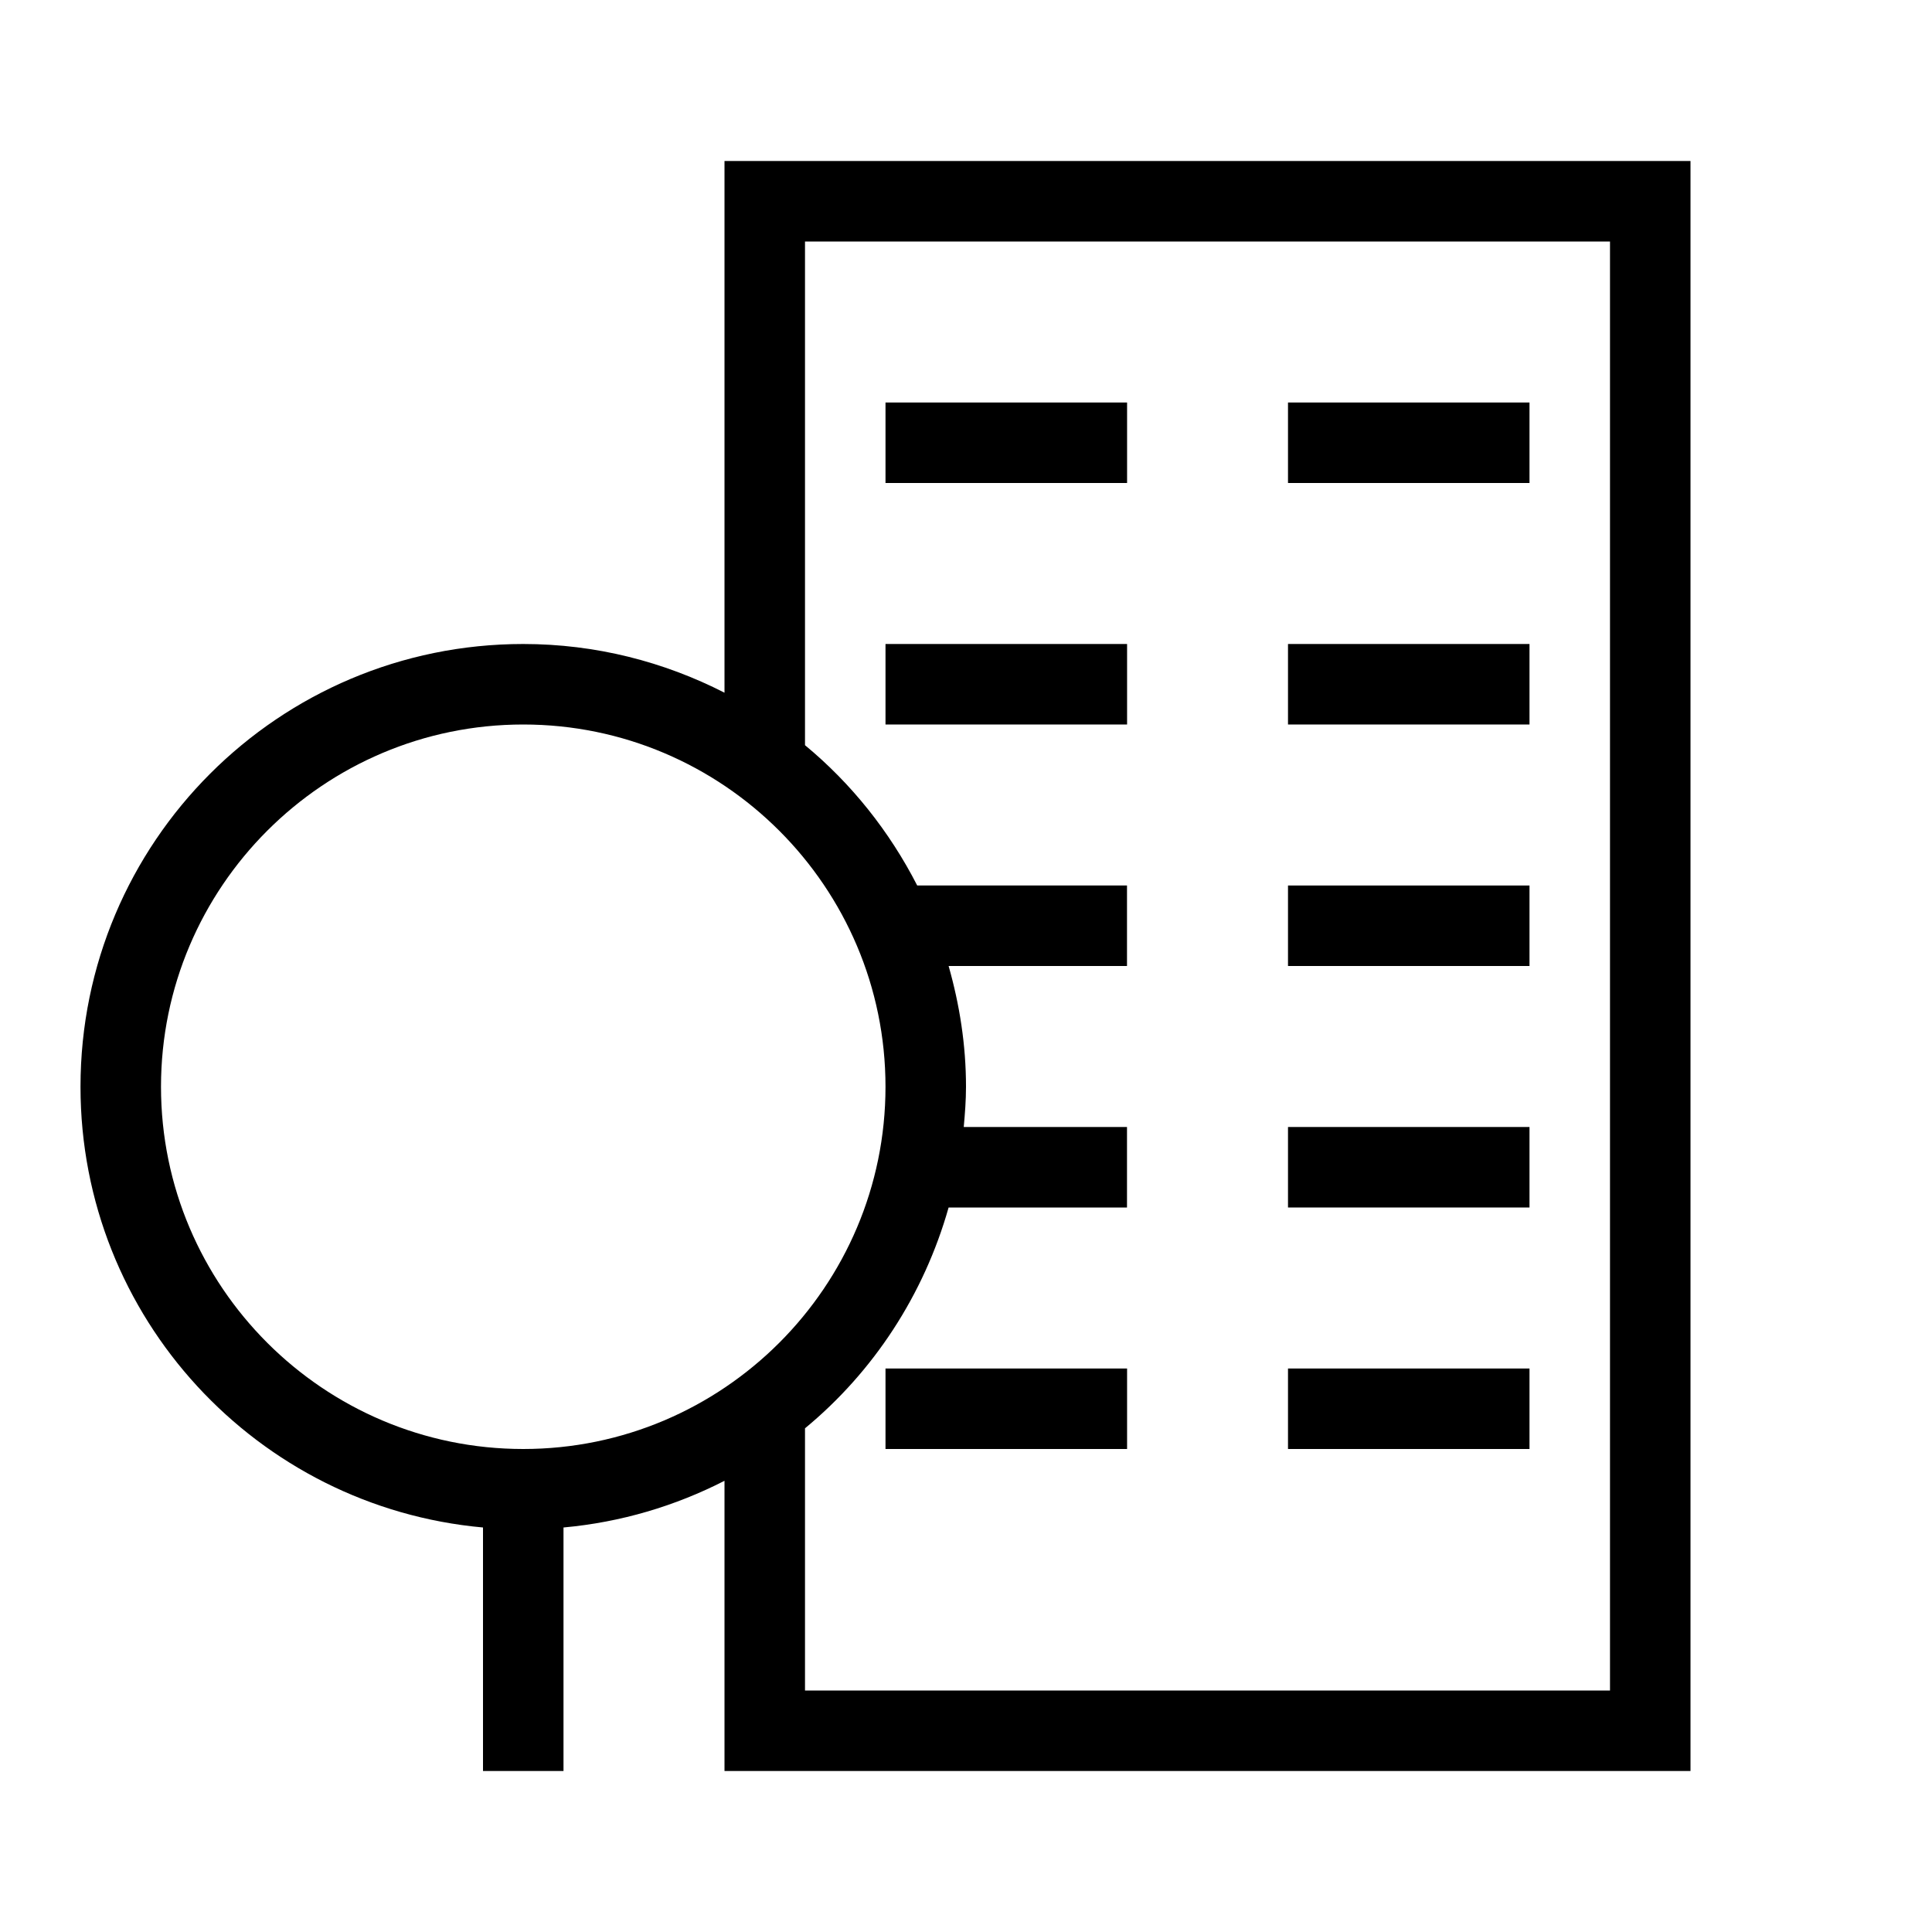
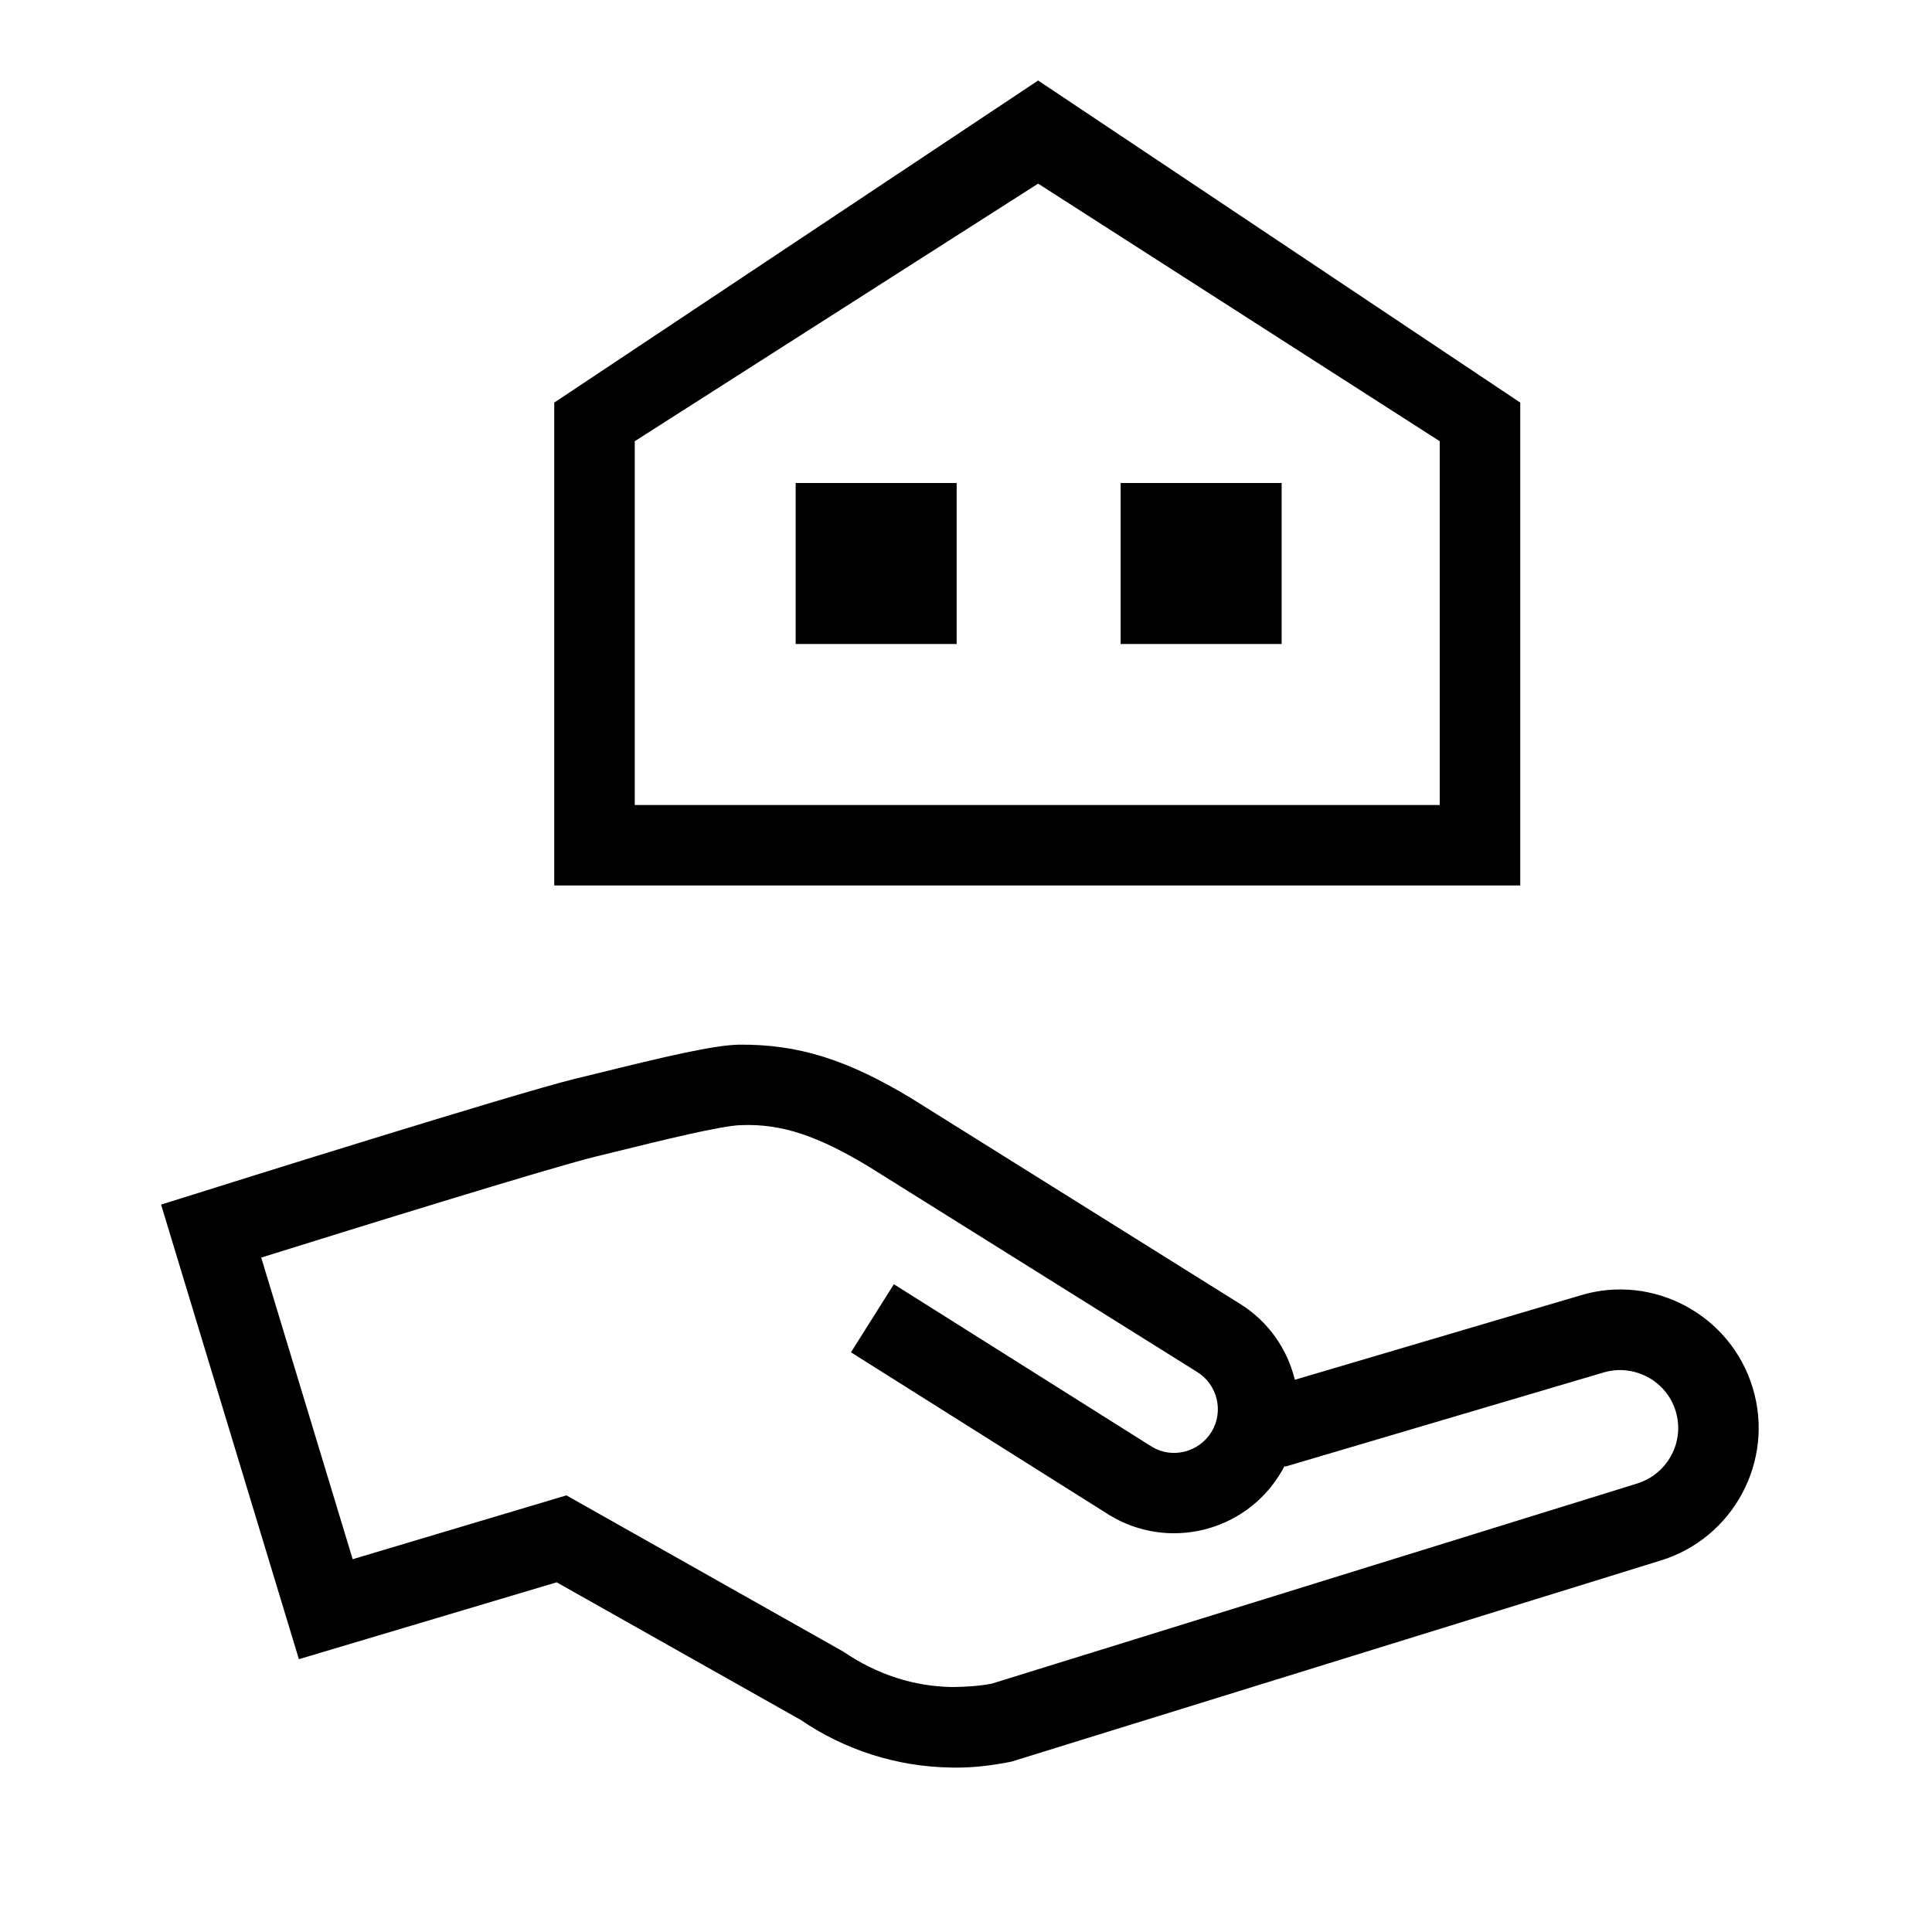
<svg xmlns="http://www.w3.org/2000/svg" width="24" height="24" viewBox="0 0 24 24">
-   <g fill="#000000" fill-rule="evenodd" transform="translate(1 2)">
-     <polygon points="10 16 13.001 16 13.001 15 10 15" />
-     <polygon points="15 16 18 16 18 15 15 15" />
-     <polygon points="15 13 18 13 18 12 15 12" />
-     <polygon points="15 10 18 10 18 9 15 9" />
-     <polygon points="10 7 13.001 7 13.001 6 10 6" />
-     <polygon points="15 7 18 7 18 6 15 6" />
-     <polygon points="10 4 13.001 4 13.001 3 10 3" />
-     <polygon points="15 4 18 4 18 3 15 3" />
-     <path d="M19,19 L9,19 L9,15.743 C9.849,15.042 10.476,14.088 10.784,13 L13,13 L13,12 L10.972,12 C10.987,11.835 11,11.669 11,11.5 C11,10.979 10.92,10.478 10.784,10 L13,10 L13,9 L10.394,9 C10.05,8.328 9.577,7.734 9,7.257 L9,1 L19,1 L19,19 Z M5.5,16 C3.019,16 1,13.981 1,11.5 C1,9.019 3.019,7 5.5,7 C7.981,7 10,9.019 10,11.5 C10,13.981 7.981,16 5.5,16 L5.5,16 Z M8,0 L8,6.605 C7.249,6.221 6.401,6 5.5,6 C2.462,6 0,8.462 0,11.5 C0,14.369 2.197,16.722 5,16.975 L5,20 L6,20 L6,16.975 C6.716,16.91 7.39,16.707 8,16.395 L8,20 L20,20 L20,0 L8,0 Z" />
+   <defs>
+     <polygon points=".001 .019 19.846 .019 19.846 9 .001 9" />
+   </defs>
+   <g fill="none" fill-rule="evenodd" transform="translate(2 1)">
+     <path fill="#000000" d="M10.896,-0 L4.885,4.001 L4.885,10 L16.885,10 L16.885,4.001 L10.896,-0 Z M5.885,4.481 L10.896,1.281 L15.885,4.481 L15.885,9 L5.885,9 L5.885,4.481 Z" />
+     <polygon fill="#000000" points="11.921 7 13.921 7 13.921 5 11.921 5" />
+     <polygon fill="#000000" points="7.884 7 9.884 7 9.884 5 7.884 5" />
+     <g transform="translate(0 11.958)">
+       <path fill="#000000" d="M5.036,5.618 L8.474,7.558 C8.899,7.847 9.354,7.991 9.827,7.999 C9.992,7.997 10.158,7.988 10.32,7.957 L18.333,5.472 C18.716,5.355 18.932,4.952 18.816,4.572 C18.701,4.191 18.294,3.979 17.918,4.092 L13.962,5.262 L13.959,5.251 C13.941,5.284 13.924,5.317 13.903,5.349 C13.46,6.076 12.509,6.306 11.783,5.864 L8.571,3.841 L9.104,2.995 L12.309,5.014 C12.56,5.167 12.894,5.084 13.05,4.829 C13.205,4.574 13.124,4.239 12.868,4.083 L8.805,1.542 C8.168,1.155 7.712,0.998 7.205,1.019 C6.964,1.024 6.223,1.207 5.63,1.353 L5.386,1.413 C4.817,1.553 2.304,2.333 1.245,2.664 L2.381,6.411 L5.036,5.618 Z M9.873,9 C9.851,9 9.831,8.999 9.809,8.999 C9.142,8.988 8.497,8.783 7.946,8.407 L4.915,6.698 L1.713,7.653 L0.001,2.006 L0.474,1.858 C0.633,1.807 4.395,0.626 5.147,0.442 L5.39,0.383 C6.262,0.168 6.856,0.026 7.183,0.019 C7.912,0.014 8.517,0.199 9.328,0.69 L13.393,3.232 C13.754,3.452 13.992,3.8 14.085,4.182 L17.632,3.134 C18.535,2.859 19.499,3.375 19.773,4.283 C20.048,5.189 19.534,6.151 18.627,6.428 L10.563,8.926 C10.305,8.978 10.087,9 9.873,9 L9.873,9 Z" />
+     </g>
  </g>
</svg>
